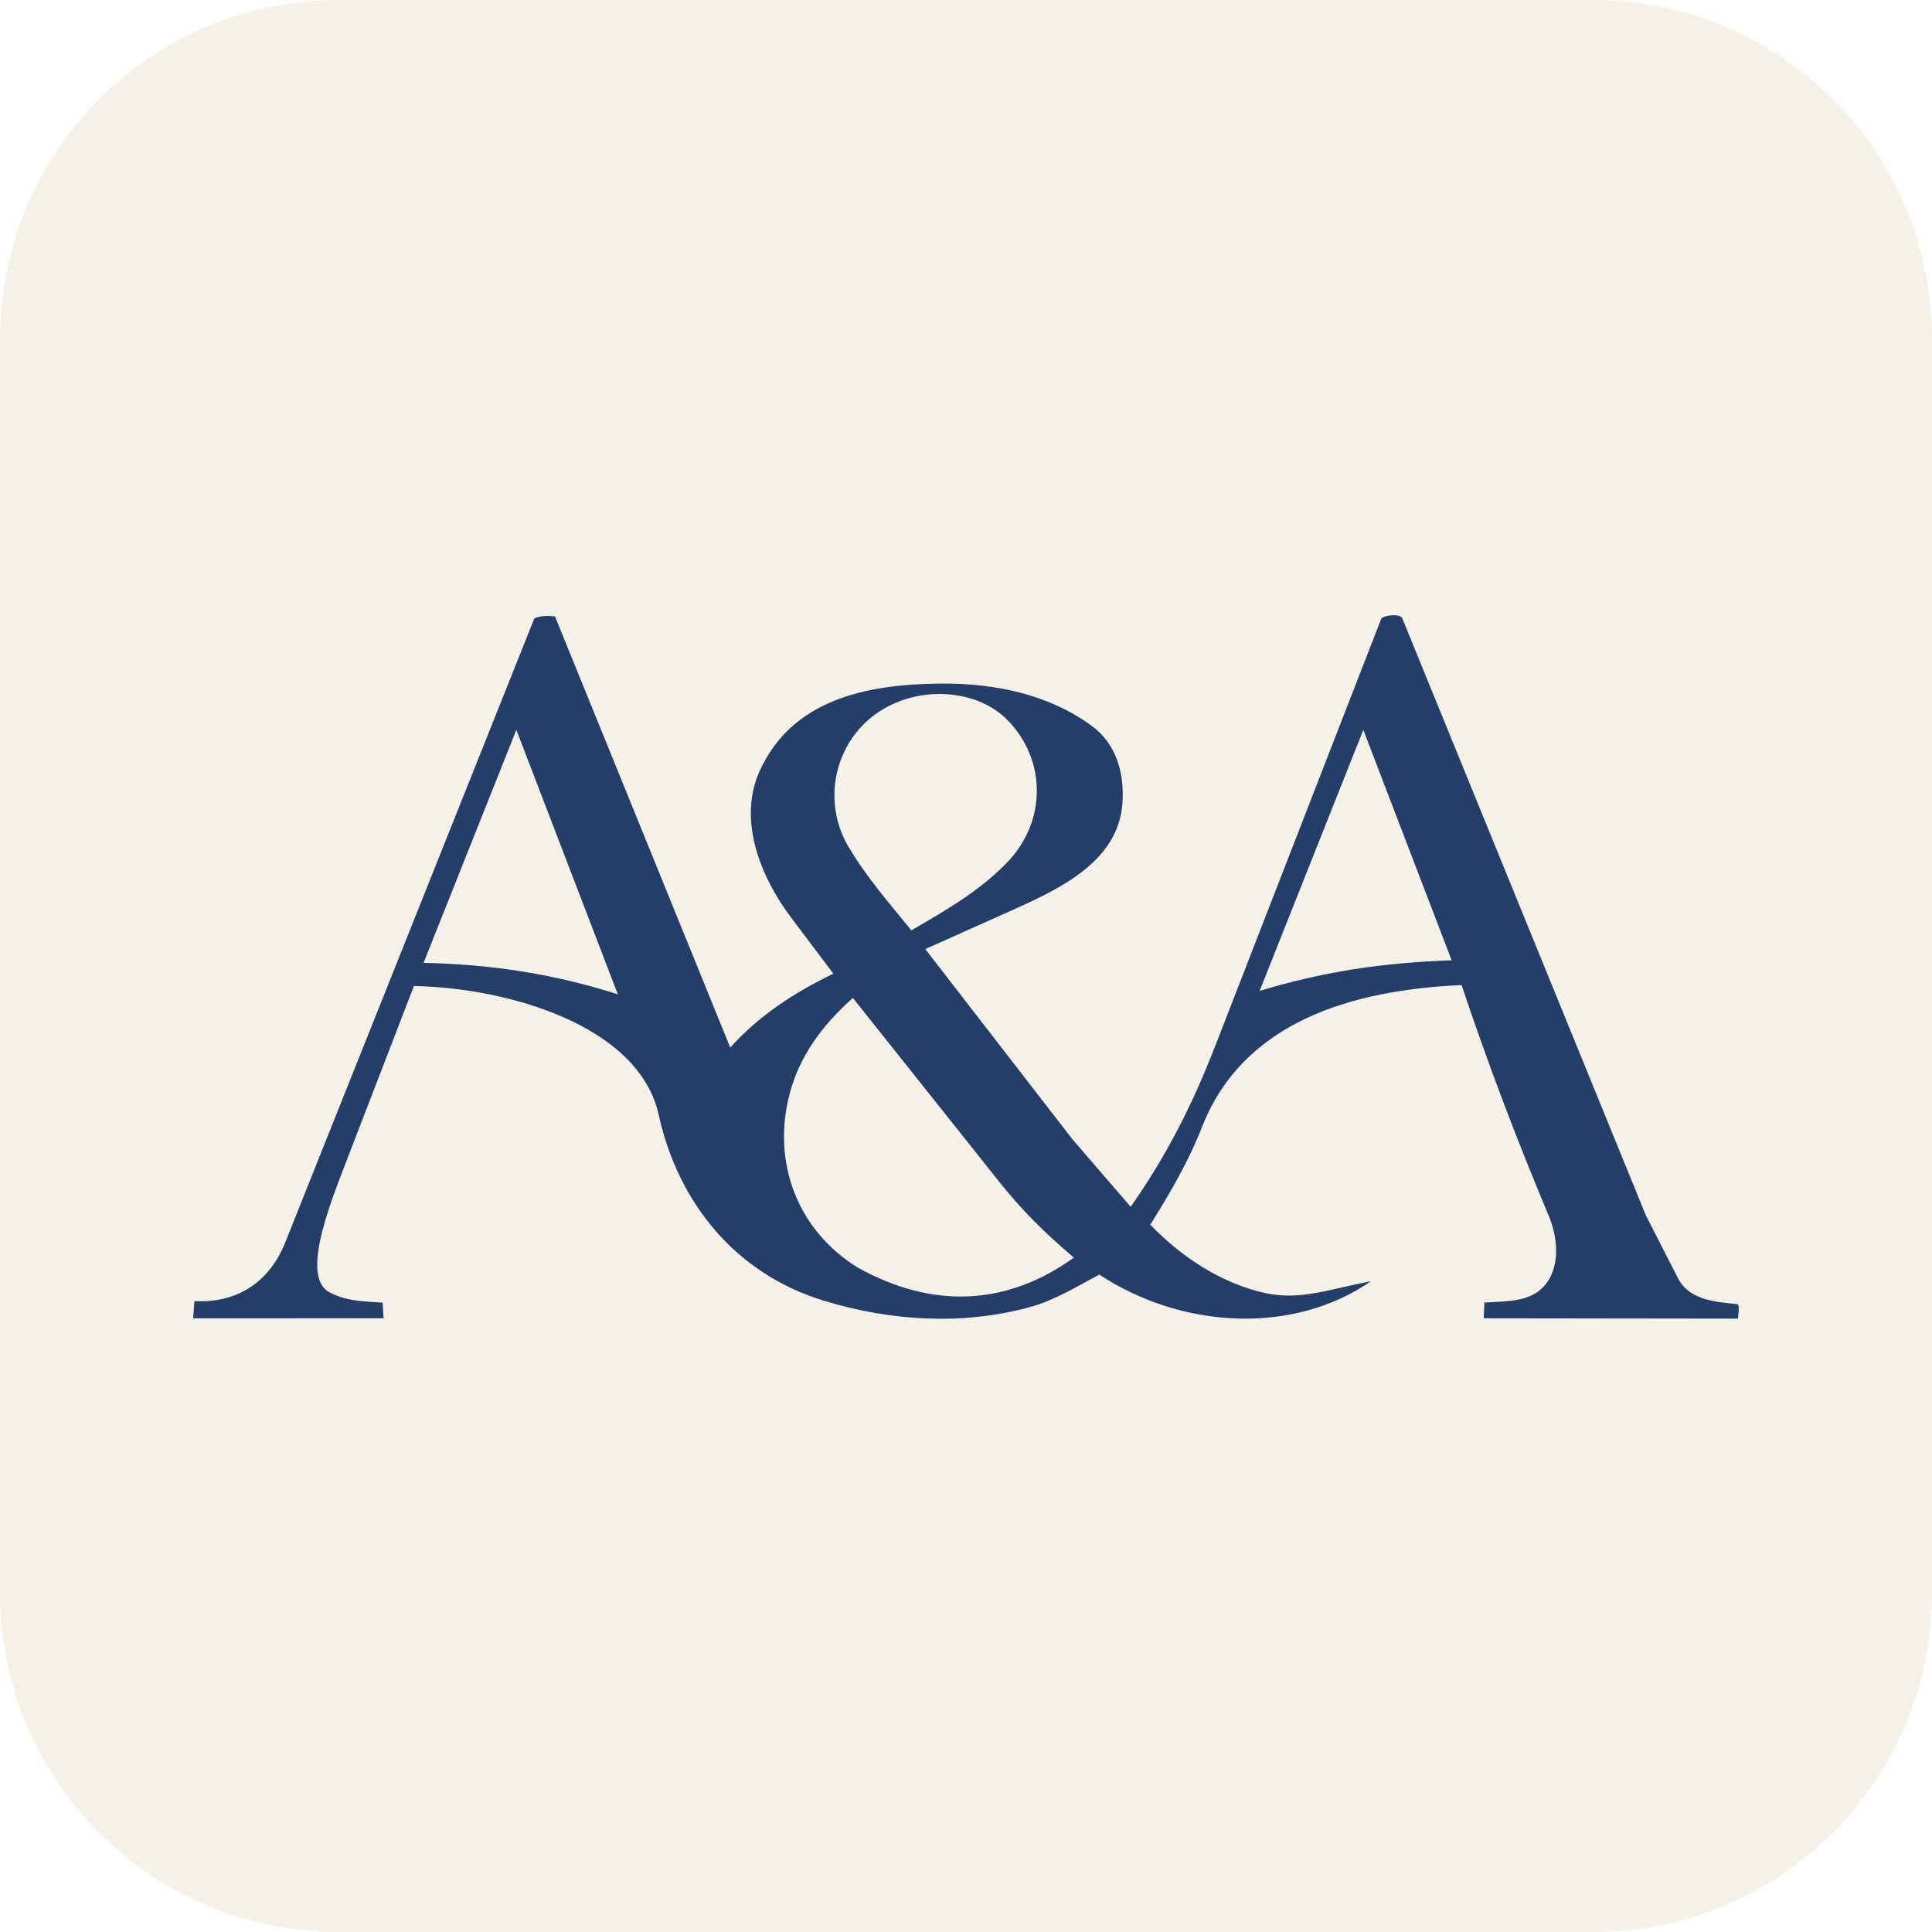
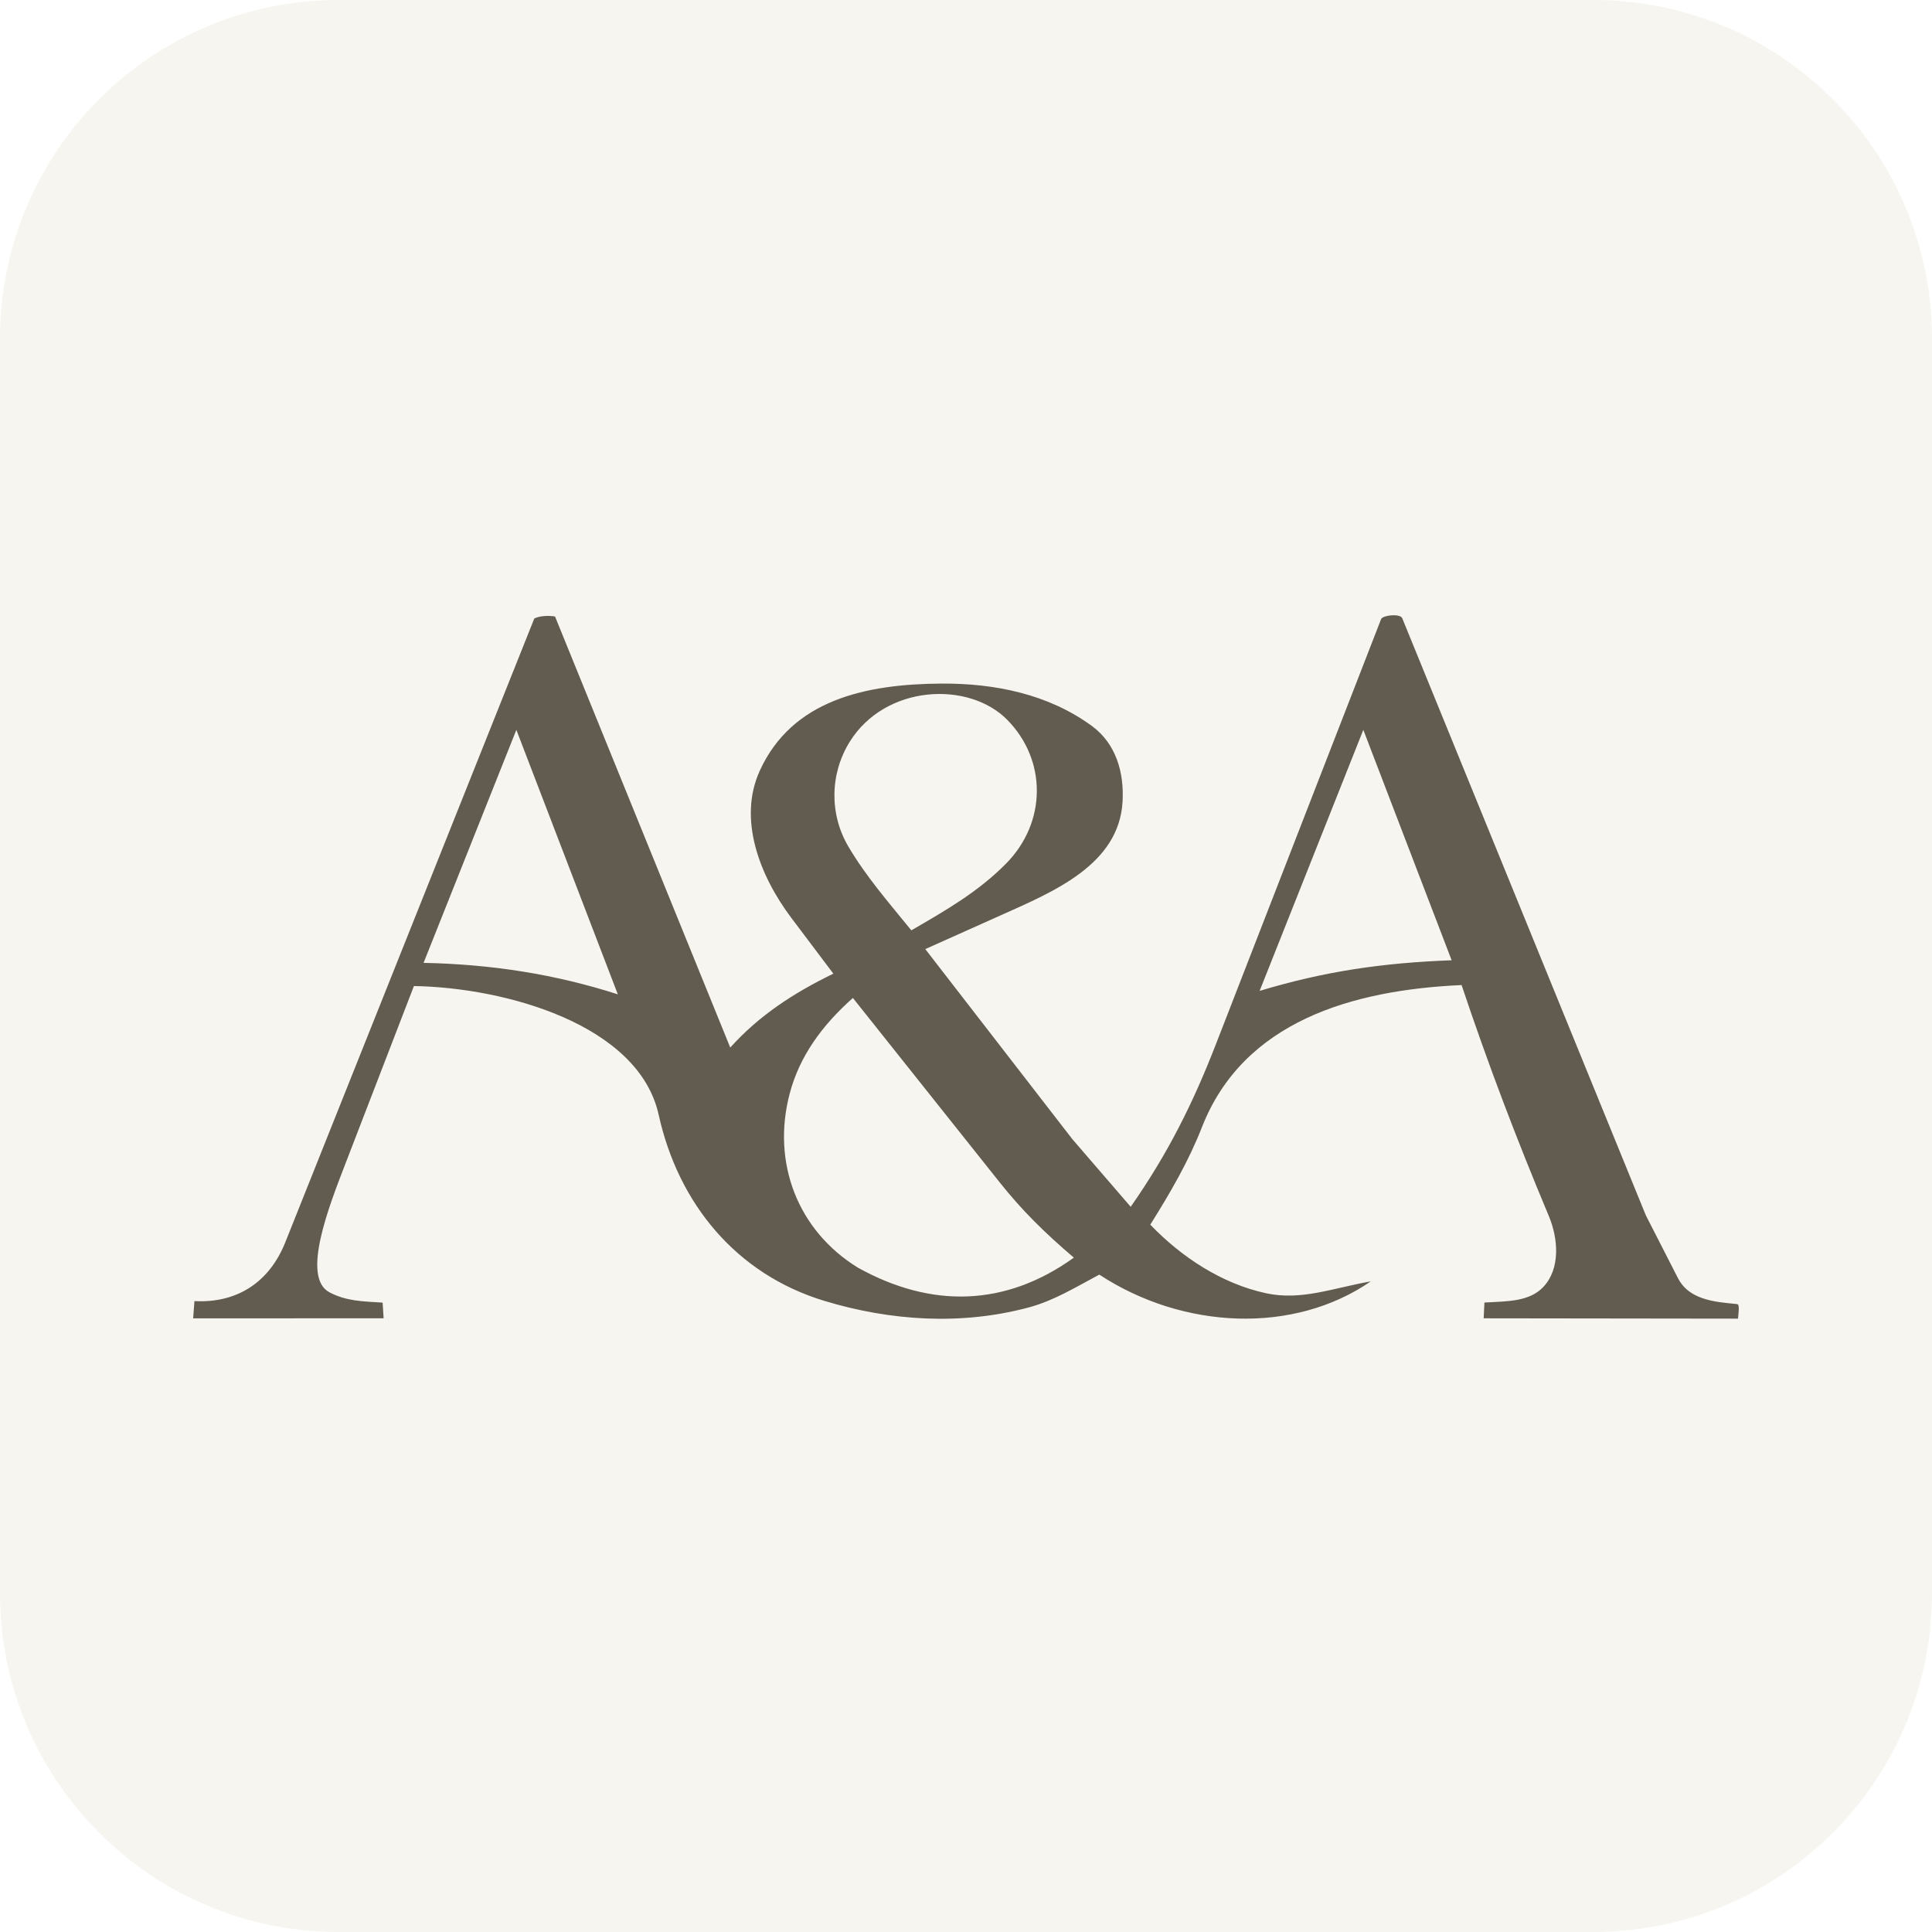
<svg xmlns="http://www.w3.org/2000/svg" viewBox="0 0 855.7 855.7">
-   <rect width="855.7" height="855.7" rx="150" fill="#f6f1e7" />
+   <rect width="855.7" height="855.7" rx="150" fill="#f7f5ef" />
  <g transform="translate(85.57 272.5) scale(.8)">
-     <path d="M714.88,380.5c12.83-.69,24.9-.47,32.58-8.61,9.56-10.12,8.32-26.74,3.05-39.31-17.77-42.38-33.54-83.81-48.29-127.84-60.56,2.74-120.8,20.13-143.72,78.62-7.45,19.01-17.33,36-28.62,54.03,17.09,17.81,39.37,32.61,64.03,37.96,19.53,4.24,36.9-2.83,58.06-6.57-42.75,29.45-103.93,26.69-150.31-3.73-12.62,6.66-24.87,14.34-38.97,18.14-37.35,10.05-76.56,7.5-113.14-3.57-48.95-14.8-80.97-53.89-91.84-103.03-11.04-49.96-84.67-70.45-135.51-71.31l-37.83,98.1c-9.09,23.58-24.75,63.14-8.91,71.47,9.18,4.83,17.83,5,29.41,5.7l.55,8.68-105.45.03.71-9.55c23.44,1.26,41.43-10.31,50.3-32.53L188.82,1.85c2.61-1.51,7.76-1.79,11.5-1.17l97.01,238.66c15.83-17.59,34.76-30.05,57.08-40.91l-23.27-30.89c-17.75-23.57-29.59-54.83-17.48-81.42,17.93-39.38,58.83-48.02,100.5-48.29,29.76-.19,59.27,5.87,83.29,23.4,13.54,9.88,18.02,25.94,17.07,42.11-2.06,34.79-38.25,49.7-67.01,62.59l-42.2,18.9,81.44,105.25,32.28,37.42c20.53-29.32,34.48-57.36,46.96-89.46L657.73,1.96c1.69-2.19,10.47-2.86,11.62-.36l134.89,330.64,17.81,34.83c5.09,9.95,15.99,12.54,26.85,13.69l5.89.62c1.52.16.71,4.94.47,8.04l-140.81-.18.42-8.74ZM449.91,137.61c22.75-22.93,22.73-57.41.8-79.7-21.33-21.68-67.48-19.62-87.24,12.15-10.94,17.6-11.38,39.98-.72,58.04,9.86,16.71,22.24,30.83,34.83,46.35,19.48-11.28,36.9-21.29,52.34-36.84ZM235.09,209.87l-56.18-146.42-51.37,129c37.75.78,72.67,6.25,107.55,17.42ZM696.72,191.02l-48.9-127.57-57.41,144.52c35.96-10.85,67.98-15.52,106.31-16.96ZM487.56,355.65c-16.19-13.79-28.68-26.12-40.94-41.52l-81.39-102.25c-17.18,15.26-29.59,32.35-35.03,53.09-9.96,37.99,4.34,75.6,37.79,96.22,40.65,22.59,81.67,21.7,119.56-5.53Z" fill="#233e68" />
+     <path d="M714.88,380.5c12.83-.69,24.9-.47,32.58-8.61,9.56-10.12,8.32-26.74,3.05-39.31-17.77-42.38-33.54-83.81-48.29-127.84-60.56,2.74-120.8,20.13-143.72,78.62-7.45,19.01-17.33,36-28.62,54.03,17.09,17.81,39.37,32.61,64.03,37.96,19.53,4.24,36.9-2.83,58.06-6.57-42.75,29.45-103.93,26.69-150.31-3.73-12.62,6.66-24.87,14.34-38.97,18.14-37.35,10.05-76.56,7.5-113.14-3.57-48.95-14.8-80.97-53.89-91.84-103.03-11.04-49.96-84.67-70.45-135.51-71.31l-37.83,98.1c-9.09,23.58-24.75,63.14-8.91,71.47,9.18,4.83,17.83,5,29.41,5.7l.55,8.68-105.45.03.71-9.55c23.44,1.26,41.43-10.31,50.3-32.53L188.82,1.85c2.61-1.51,7.76-1.79,11.5-1.17l97.01,238.66c15.83-17.59,34.76-30.05,57.08-40.91l-23.27-30.89c-17.75-23.57-29.59-54.83-17.48-81.42,17.93-39.38,58.83-48.02,100.5-48.29,29.76-.19,59.27,5.87,83.29,23.4,13.54,9.88,18.02,25.94,17.07,42.11-2.06,34.79-38.25,49.7-67.01,62.59l-42.2,18.9,81.44,105.25,32.28,37.42c20.53-29.32,34.48-57.36,46.96-89.46L657.73,1.96c1.69-2.19,10.47-2.86,11.62-.36l134.89,330.64,17.81,34.83c5.09,9.95,15.99,12.54,26.85,13.69l5.89.62c1.52.16.71,4.94.47,8.04l-140.81-.18.42-8.74ZM449.91,137.61c22.75-22.93,22.73-57.41.8-79.7-21.33-21.68-67.48-19.62-87.24,12.15-10.94,17.6-11.38,39.98-.72,58.04,9.86,16.71,22.24,30.83,34.83,46.35,19.48-11.28,36.9-21.29,52.34-36.84ZM235.09,209.87l-56.18-146.42-51.37,129c37.75.78,72.67,6.25,107.55,17.42ZM696.72,191.02l-48.9-127.57-57.41,144.52c35.96-10.85,67.98-15.52,106.31-16.96ZM487.56,355.65c-16.19-13.79-28.68-26.12-40.94-41.52l-81.39-102.25c-17.18,15.26-29.59,32.35-35.03,53.09-9.96,37.99,4.34,75.6,37.79,96.22,40.65,22.59,81.67,21.7,119.56-5.53Z" fill="#625b50" />
  </g>
</svg>
